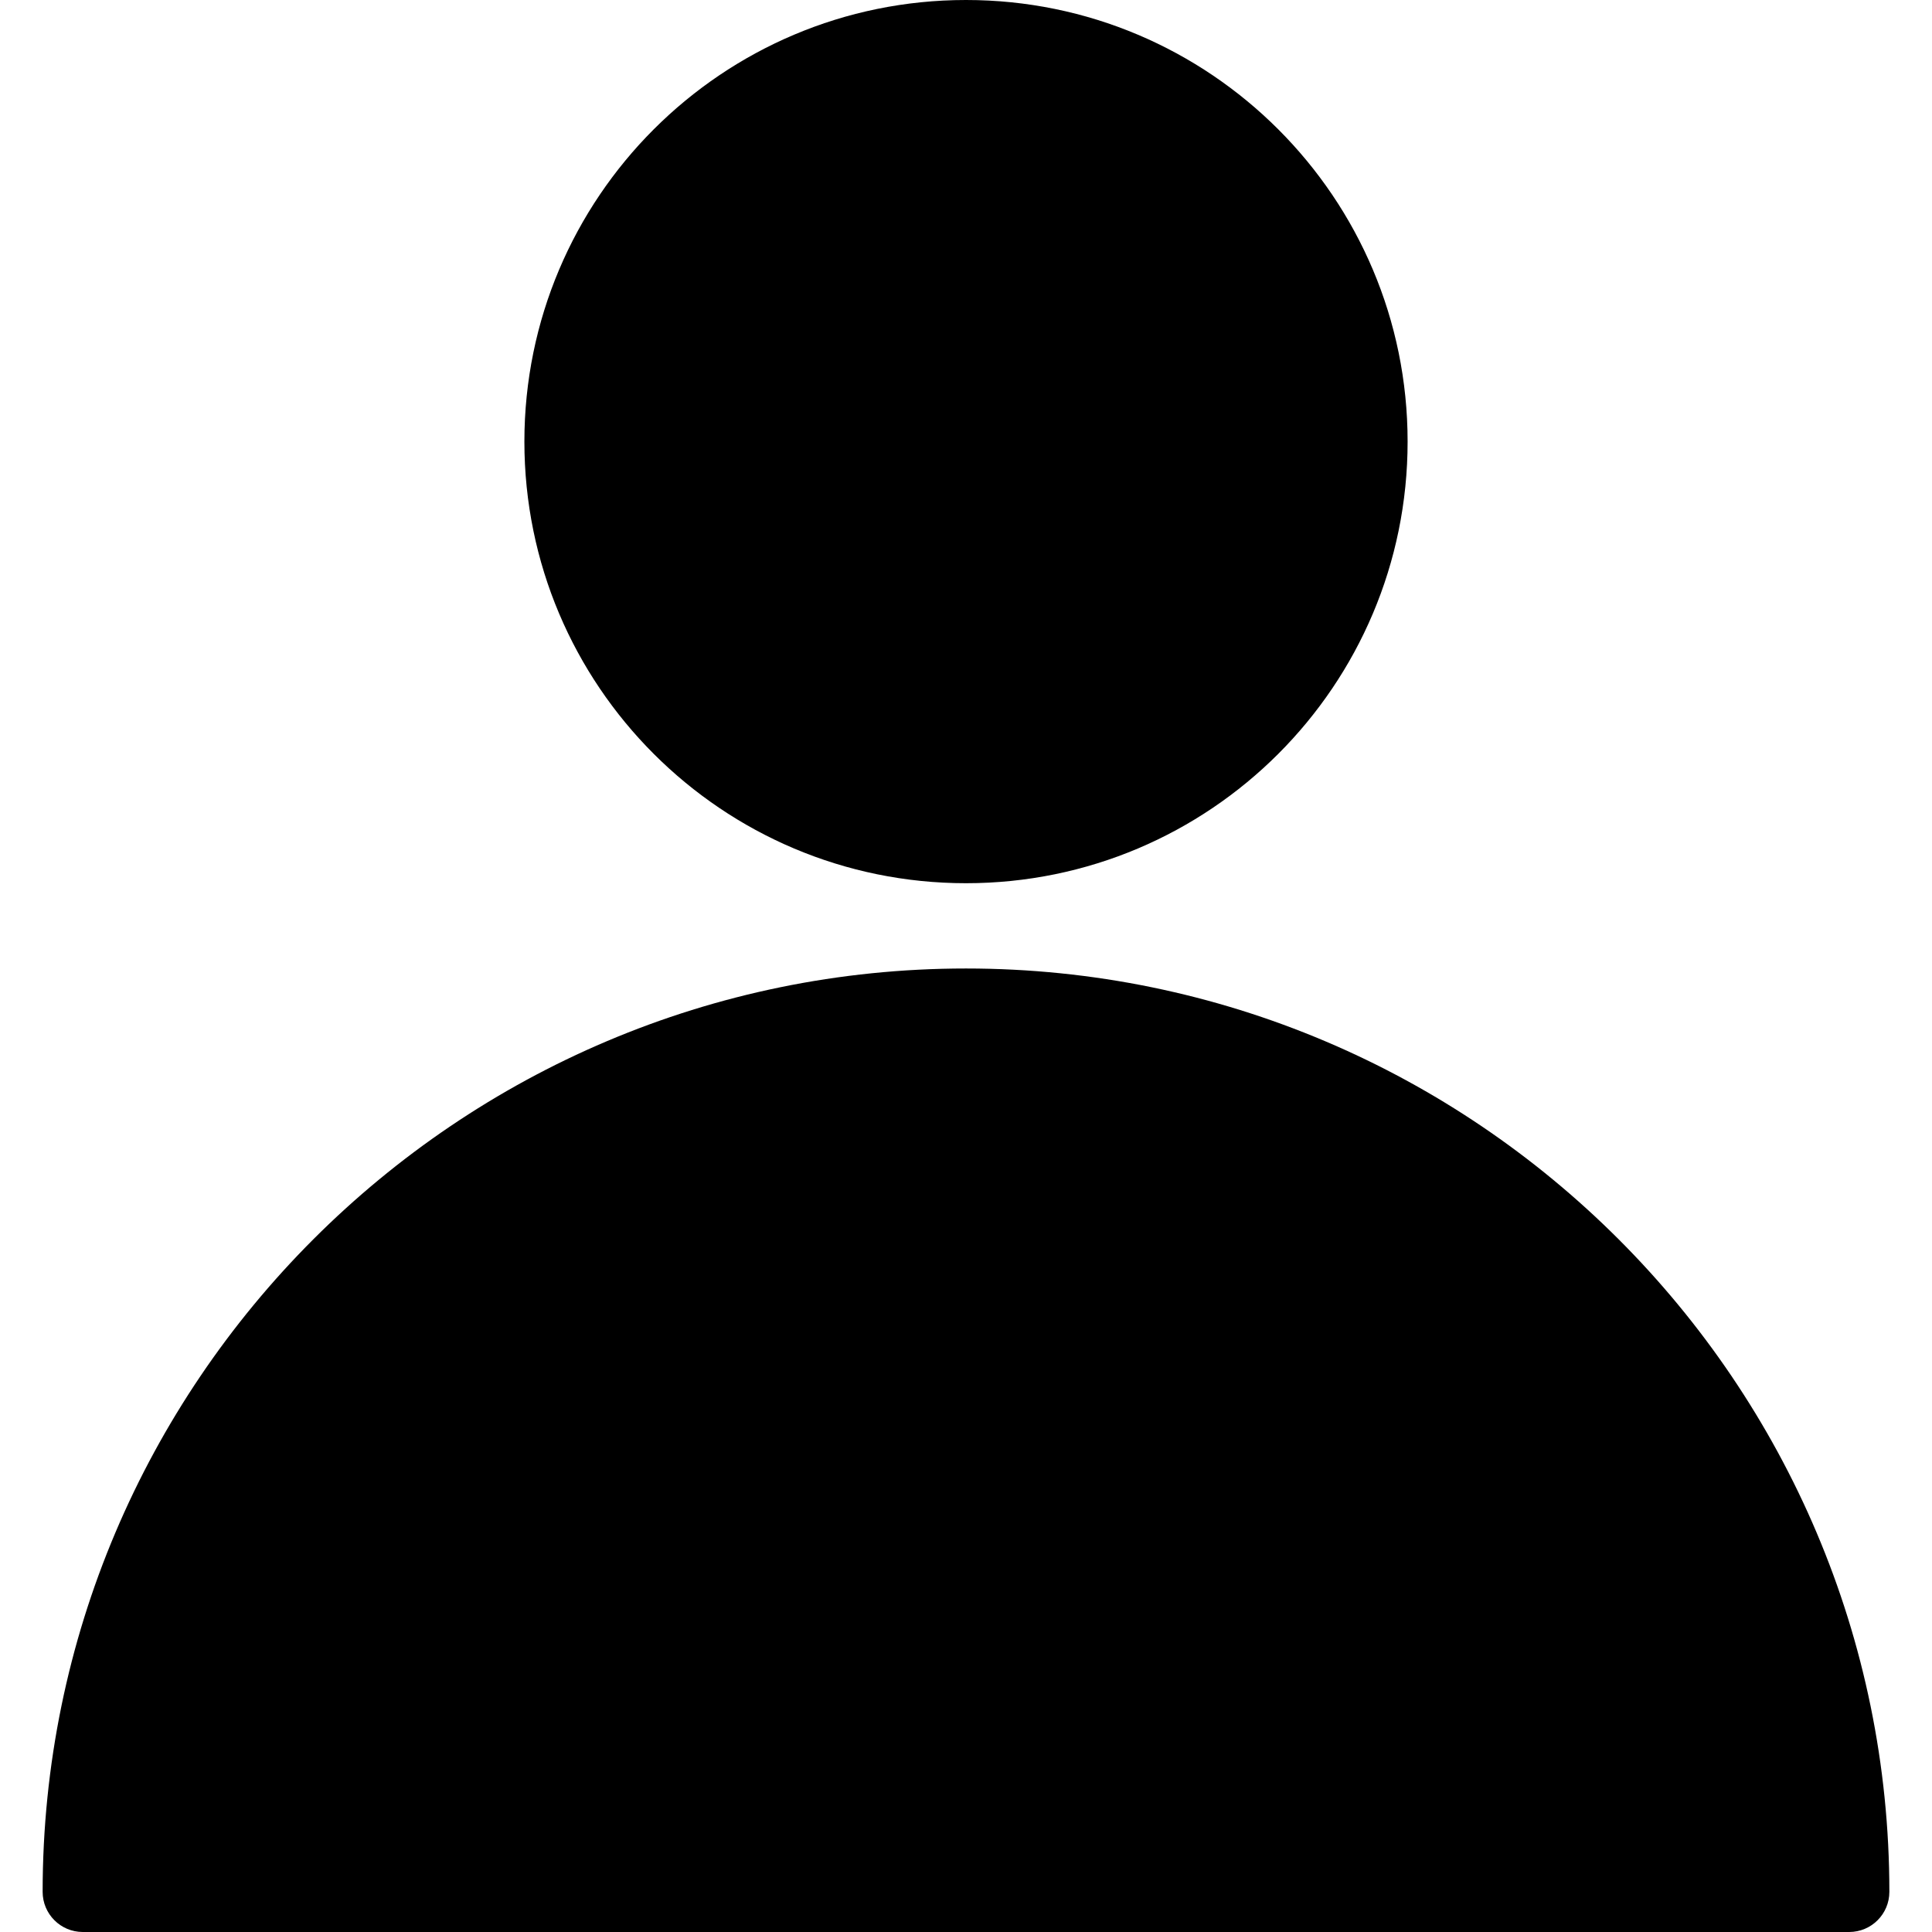
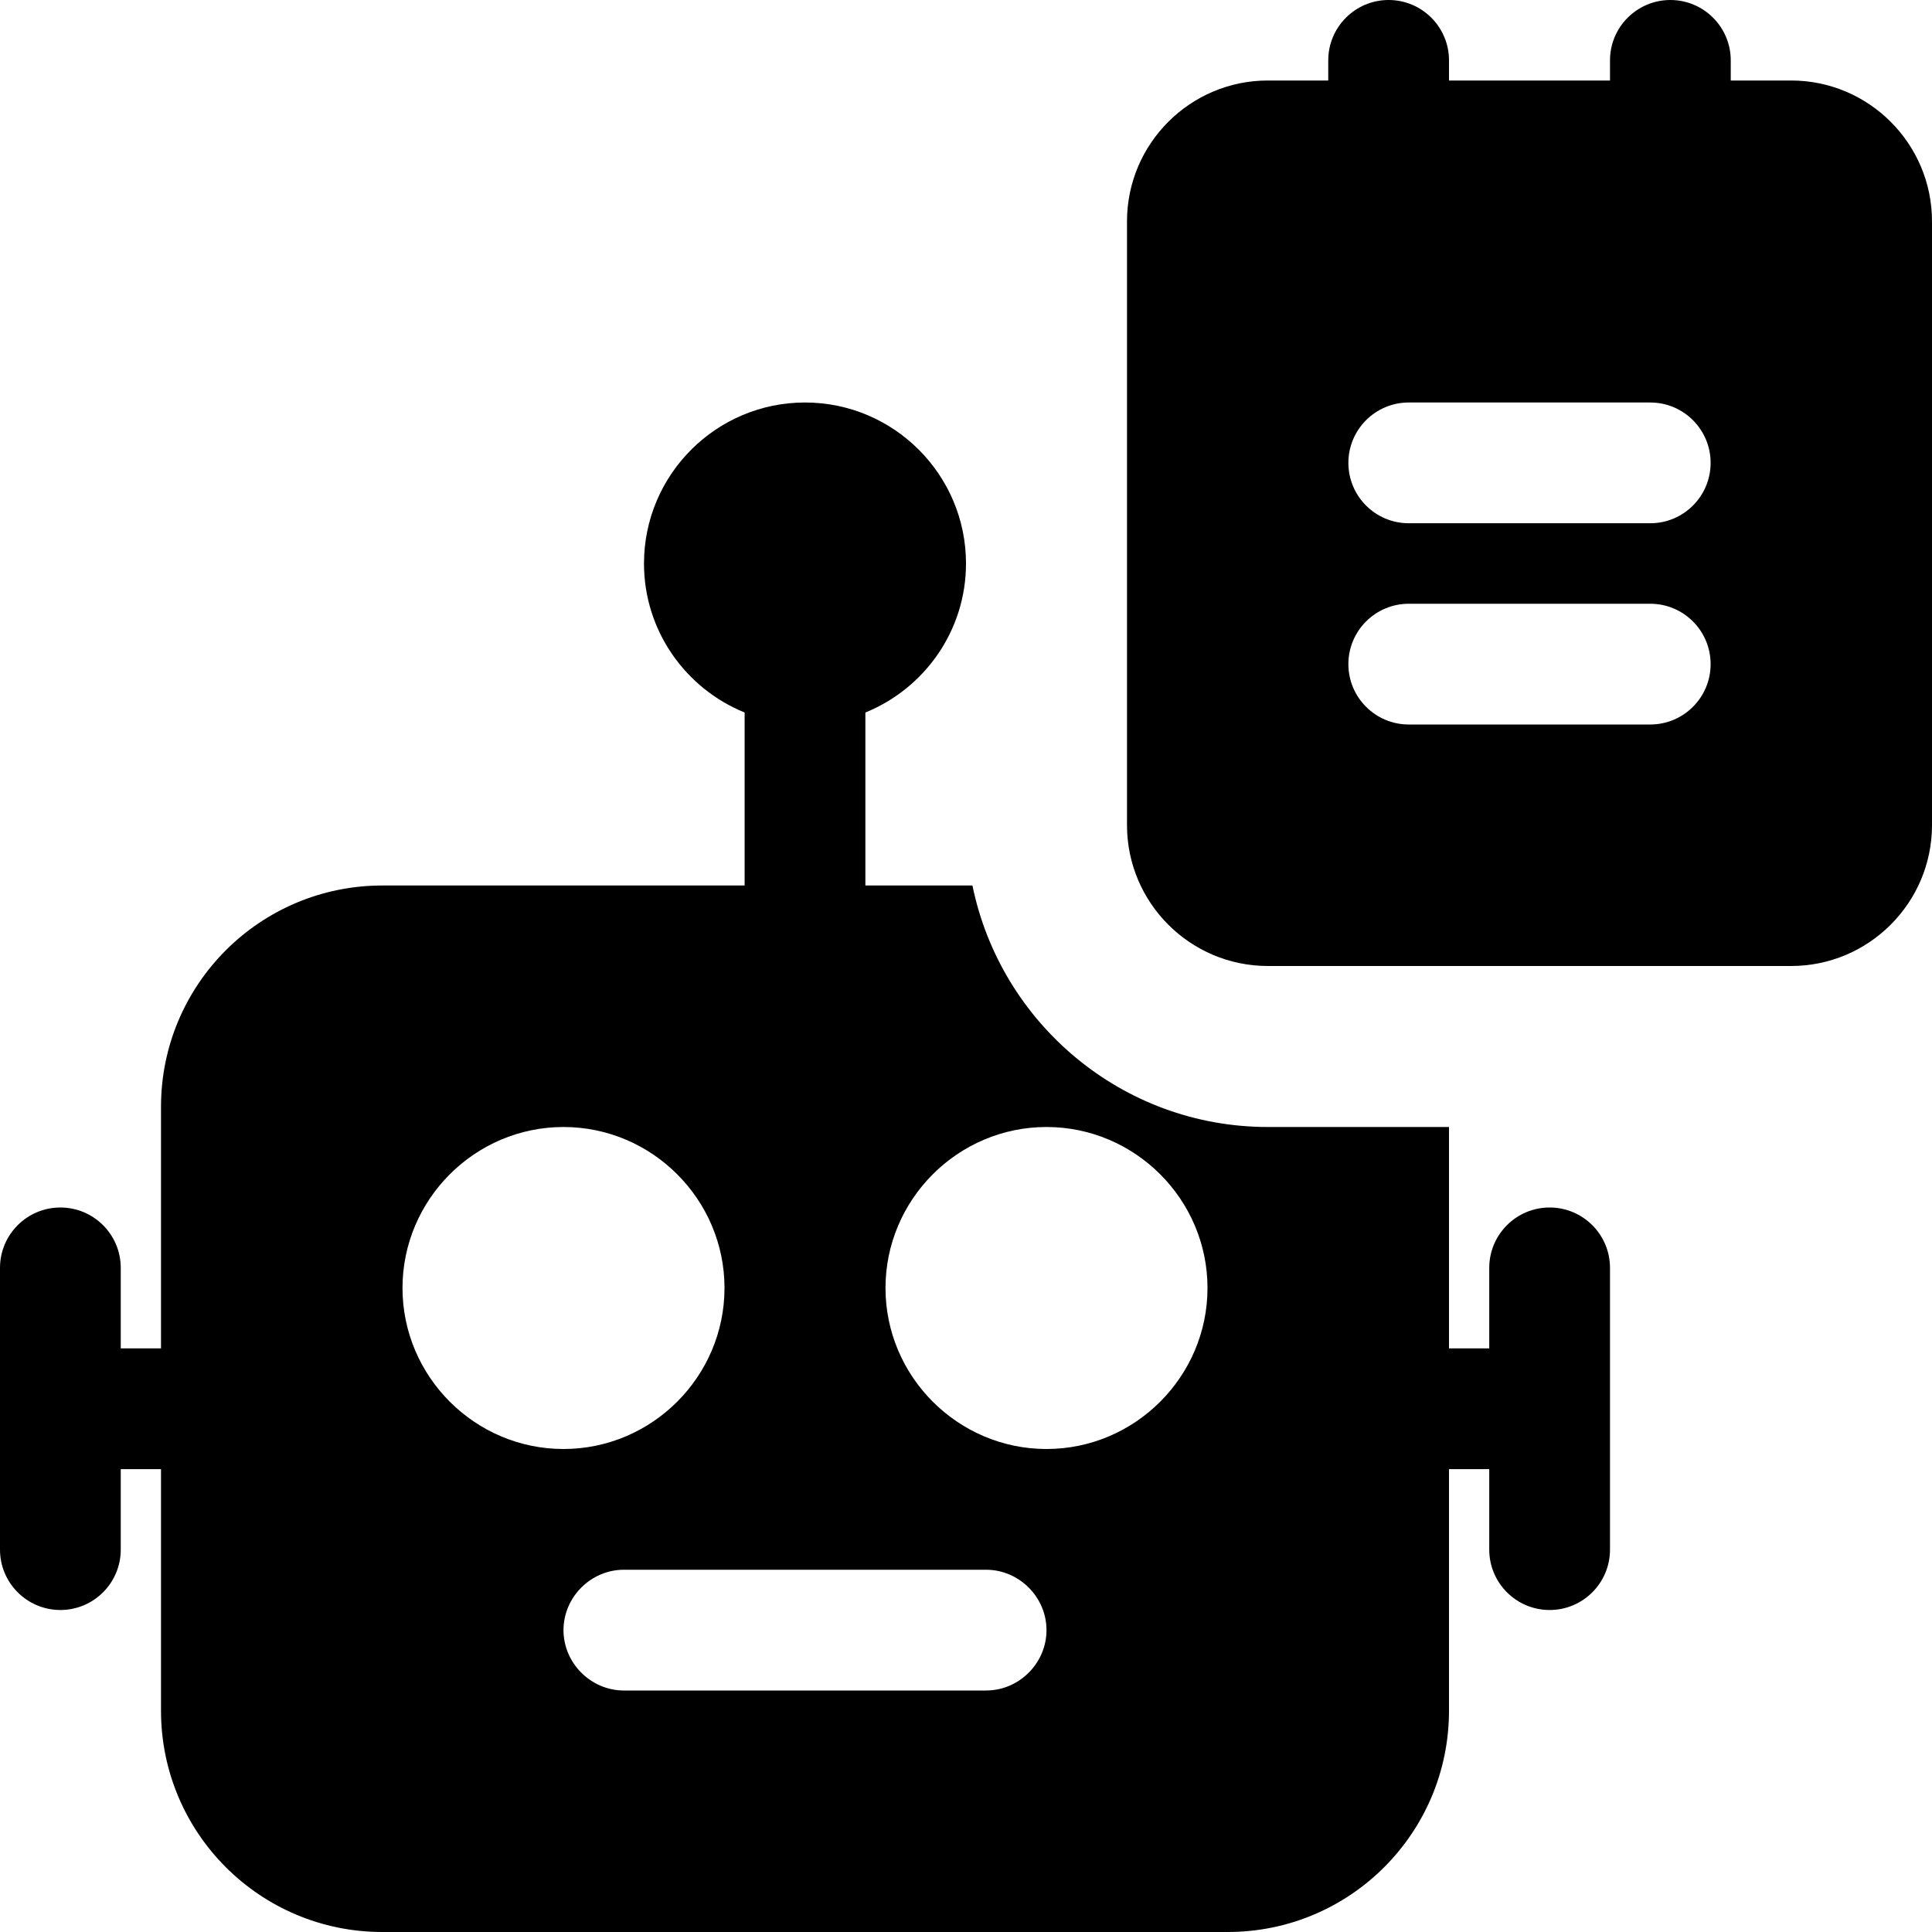
- <svg xmlns="http://www.w3.org/2000/svg" version="1.1" id="Capa_1" x="0px" y="0px" viewBox="0 0 513.323 513.323" style="enable-background:new 0 0 513.323 513.323;" xml:space="preserve">
-   <g>
-     <g>
-       <path d="M256.661,257.323c-135.275,0-245.333,110.059-245.333,245.333c0,5.888,4.779,10.667,10.667,10.667h469.333    c5.888,0,10.667-4.779,10.667-10.667C501.995,367.381,391.936,257.323,256.661,257.323z" />
-     </g>
-   </g>
-   <g>
-     <g>
-       <circle cx="256.661" cy="117.333" r="117.333" />
-     </g>
-   </g>
-   <g>
- </g>
-   <g>
- </g>
-   <g>
- </g>
-   <g>
- </g>
-   <g>
- </g>
-   <g>
- </g>
-   <g>
- </g>
-   <g>
- </g>
-   <g>
- </g>
-   <g>
- </g>
-   <g>
- </g>
-   <g>
- </g>
-   <g>
- </g>
-   <g>
- </g>
-   <g>
- </g>
+ <svg xmlns="http://www.w3.org/2000/svg" id="bold" enable-background="new 0 0 24 24" height="512" viewBox="0 0 24 24" width="512">
+   <path d="m19.25 15c-.414 0-.75.336-.75.75v1h-.5v-2.75h-2.25c-1.81 0-3.32-1.29-3.67-3h-1.33v-2.149c.732-.297 1.25-1.014 1.25-1.851 0-1.103-.897-2-2-2s-2 .897-2 2c0 .837.518 1.554 1.25 1.851v2.149h-4.5c-1.52 0-2.75 1.23-2.75 2.75v3h-.5v-1c0-.414-.336-.75-.75-.75s-.75.336-.75.75v3.5c0 .414.336.75.75.75s.75-.336.75-.75v-1h.5v3c0 1.52 1.23 2.75 2.75 2.75h10.5c1.52 0 2.75-1.23 2.75-2.75v-3h.5v1c0 .414.336.75.75.75s.75-.336.75-.75v-3.5c0-.414-.336-.75-.75-.75zm-14.25 1c0-1.1.9-2 2-2s2 .9 2 2-.9 2-2 2-2-.9-2-2zm7.25 5h-4.5c-.41 0-.75-.34-.75-.75s.34-.75.75-.75h4.5c.41 0 .75.34.75.75s-.34.75-.75.75zm.75-3c-1.1 0-2-.9-2-2s.9-2 2-2 2 .9 2 2-.9 2-2 2z" />
+   <path d="m22.25 1h-.75v-.25c0-.414-.336-.75-.75-.75s-.75.336-.75.75v.25h-2v-.25c0-.414-.336-.75-.75-.75s-.75.336-.75.75v.25h-.75c-.965 0-1.75.785-1.75 1.75v7.5c0 .965.785 1.75 1.75 1.75h6.5c.965 0 1.75-.785 1.75-1.75v-7.5c0-.965-.785-1.75-1.75-1.75zm-1.75 8h-3c-.414 0-.75-.336-.75-.75s.336-.75.75-.75h3c.414 0 .75.336.75.75s-.336.75-.75.75zm0-2.5h-3c-.414 0-.75-.336-.75-.75s.336-.75.75-.75h3c.414 0 .75.336.75.75s-.336.75-.75.75z" />
</svg>
